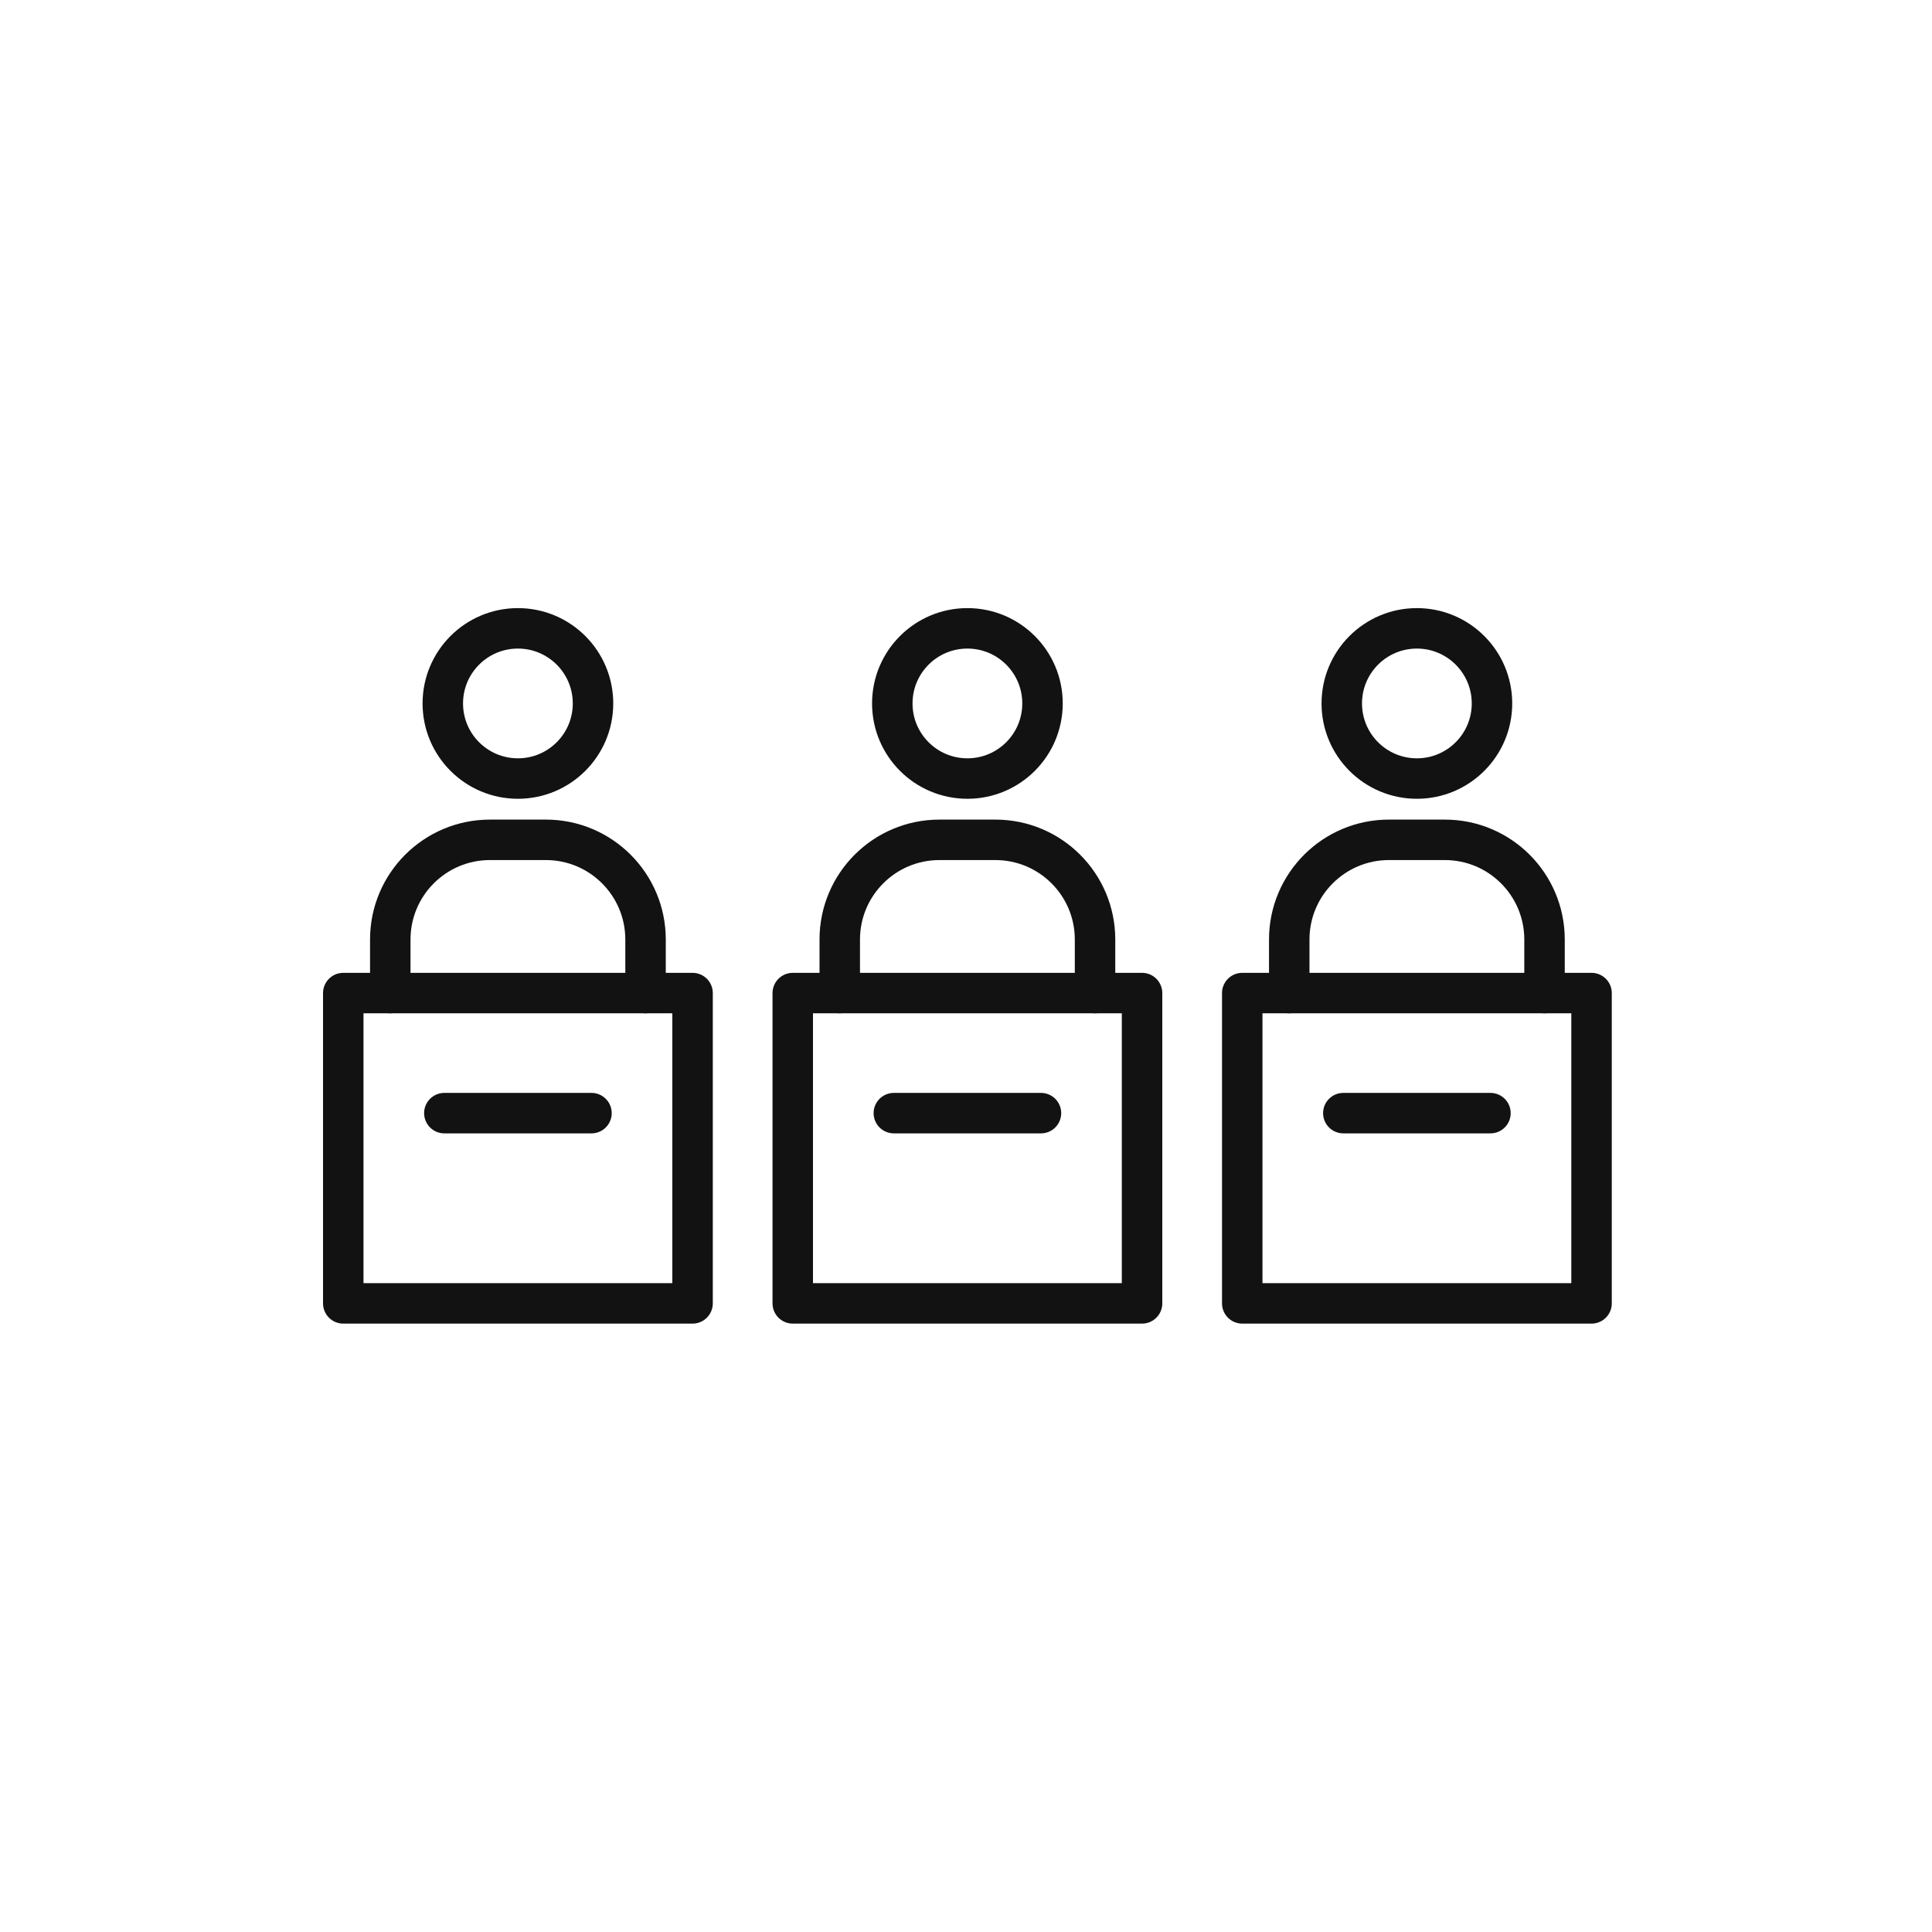
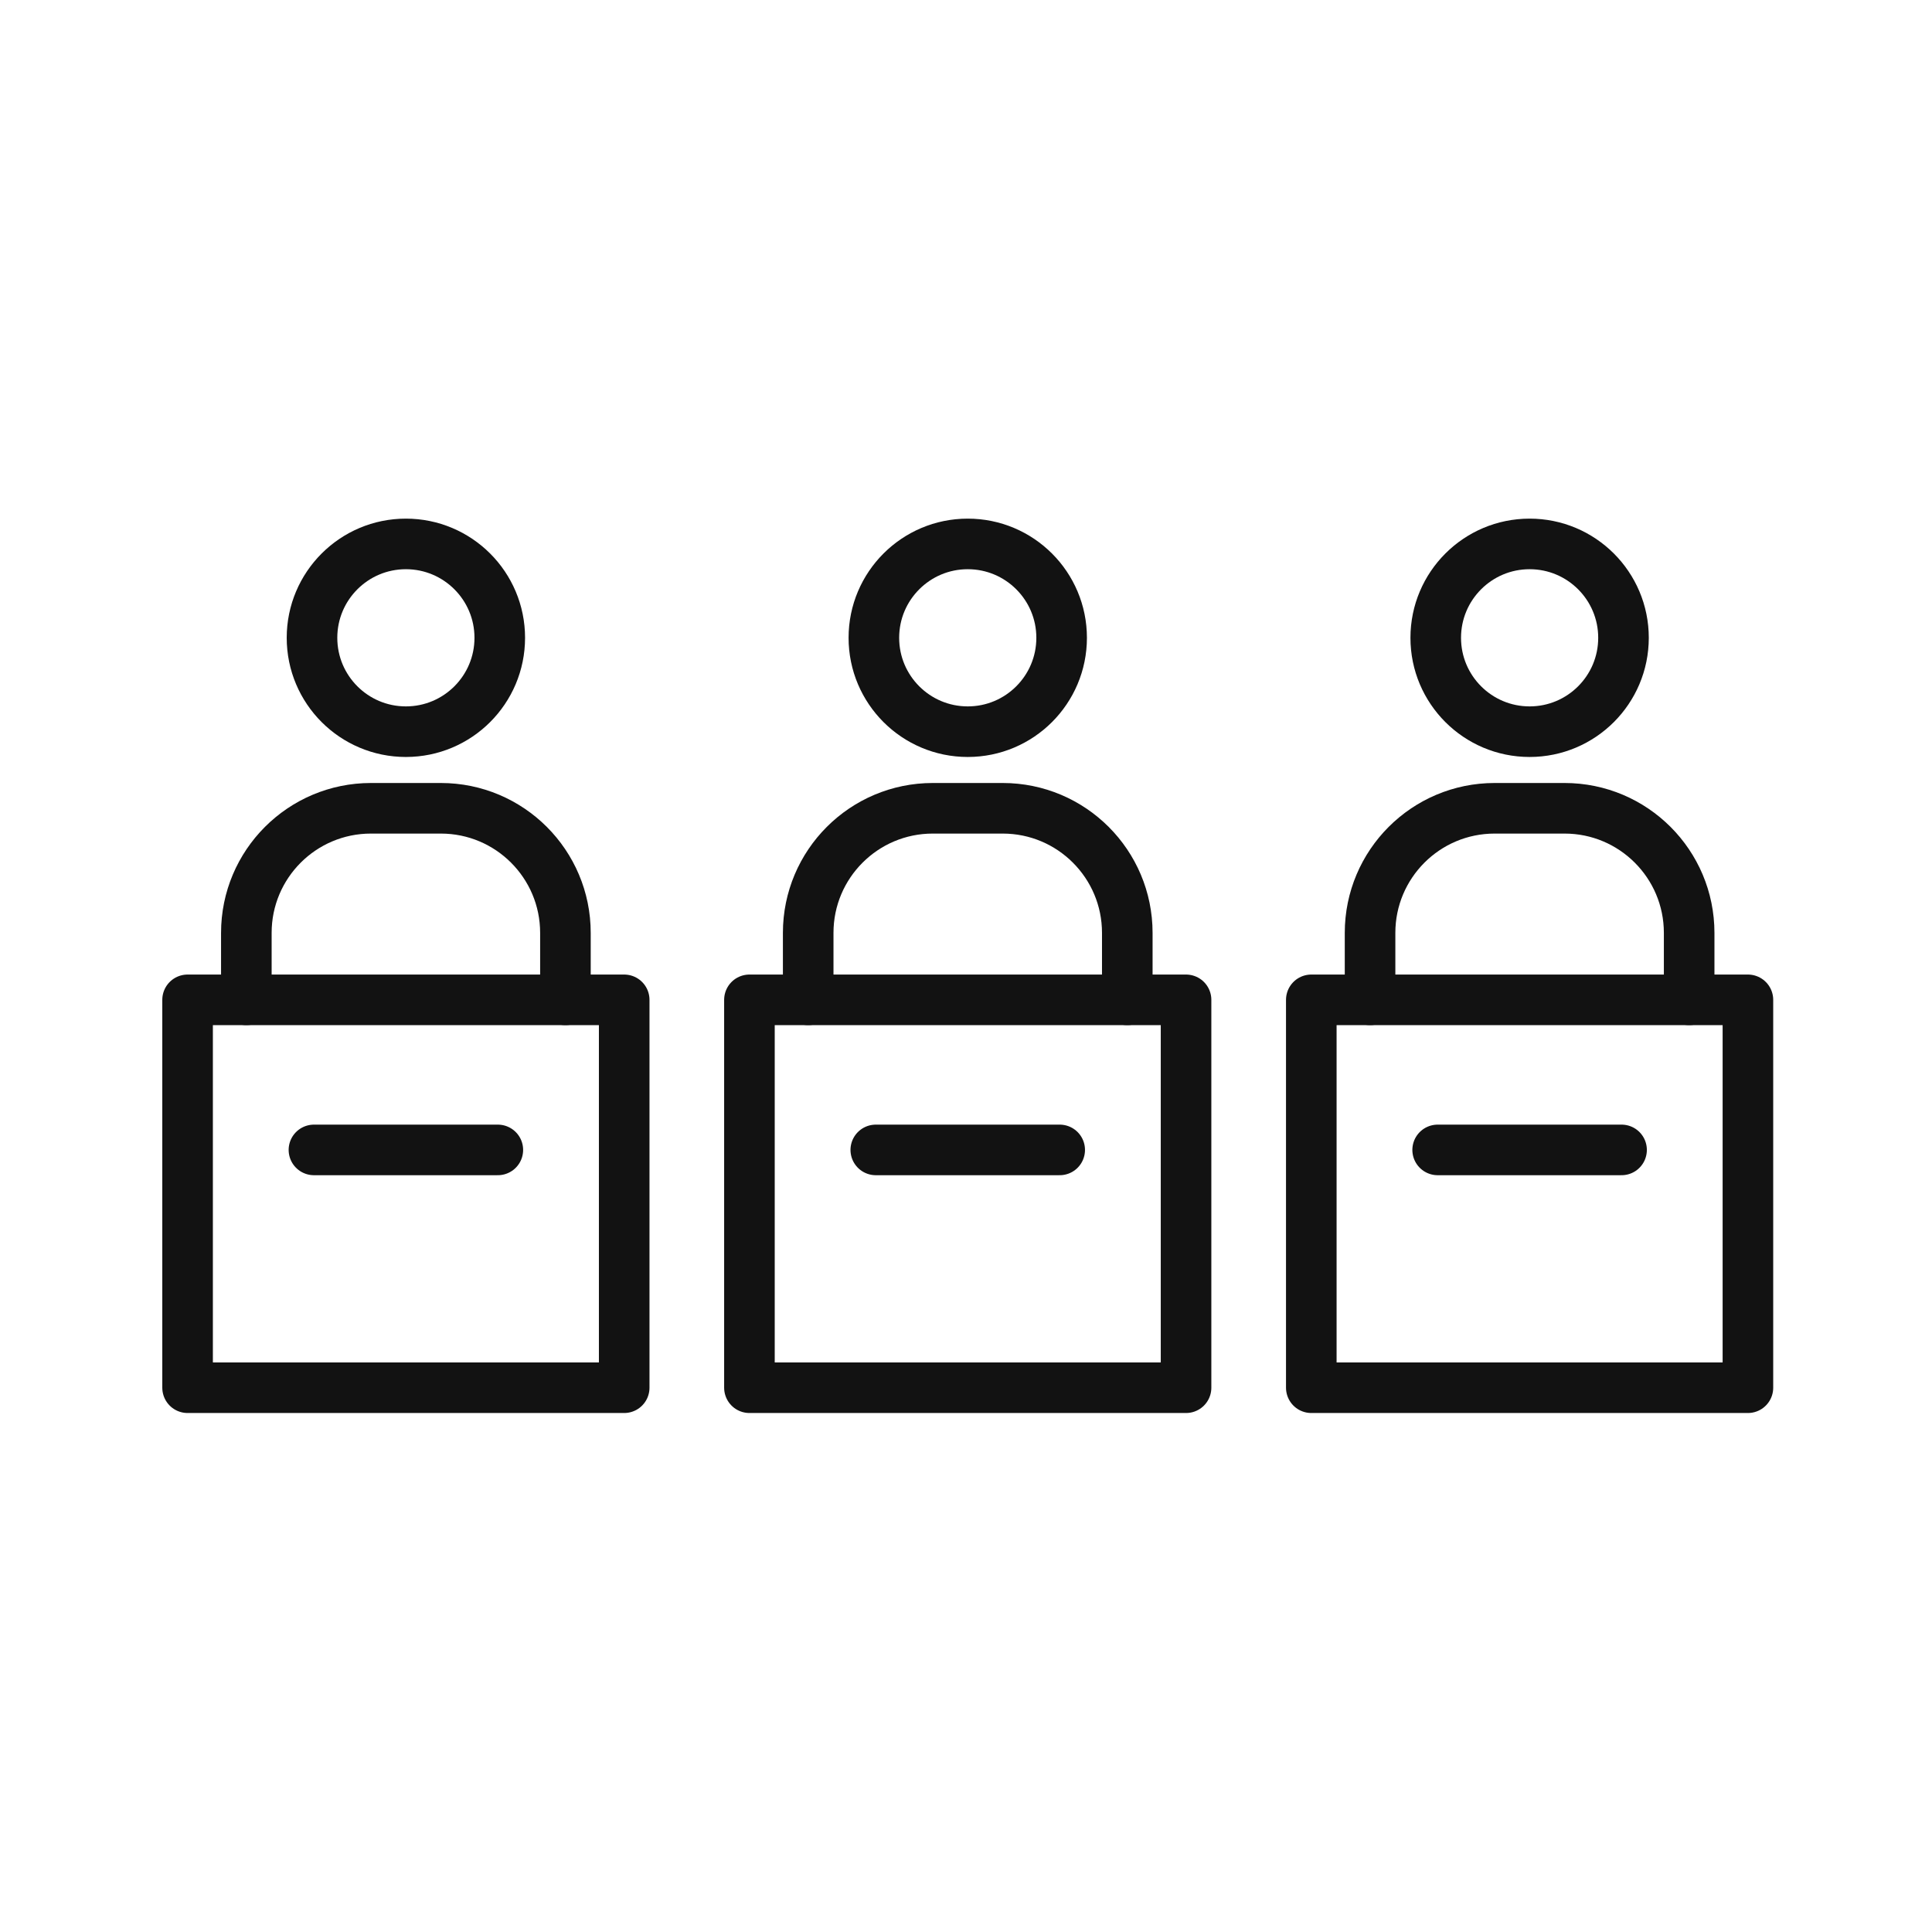
<svg xmlns="http://www.w3.org/2000/svg" id="oa-civic-line-cl-007" data-id="CL-007" width="128" height="128" viewBox="0 0 128 128">
  <g id="base">
-     <circle cx="34.313" cy="46.605" r="4.976" fill="none" stroke="#121212" stroke-width="2.681" stroke-linecap="round" stroke-linejoin="round" />
-     <path d="M25.857 65.794 V62.245 A6.604 6.604 0 0 1 32.461 55.641 H36.165 A6.604 6.604 0 0 1 42.769 62.245 V65.794" fill="none" stroke="#121212" stroke-width="2.681" stroke-linecap="round" stroke-linejoin="round" />
-     <rect x="22.742" y="65.794" width="23.142" height="20.558" fill="none" stroke="#121212" stroke-width="2.681" stroke-linecap="round" stroke-linejoin="round" />
-     <circle cx="64.093" cy="46.605" r="4.976" fill="none" stroke="#121212" stroke-width="2.681" stroke-linecap="round" stroke-linejoin="round" />
-     <path d="M55.636 65.794 V62.245 A6.604 6.604 0 0 1 62.24 55.641 H65.945 A6.604 6.604 0 0 1 72.549 62.245 V65.794" fill="none" stroke="#121212" stroke-width="2.681" stroke-linecap="round" stroke-linejoin="round" />
-     <rect x="52.522" y="65.794" width="23.142" height="20.558" fill="none" stroke="#121212" stroke-width="2.681" stroke-linecap="round" stroke-linejoin="round" />
-     <circle cx="93.872" cy="46.605" r="4.976" fill="none" stroke="#121212" stroke-width="2.681" stroke-linecap="round" stroke-linejoin="round" />
-     <path d="M85.416 65.794 V62.245 A6.604 6.604 0 0 1 92.02 55.641 H95.725 A6.604 6.604 0 0 1 102.329 62.245 V65.794" fill="none" stroke="#121212" stroke-width="2.681" stroke-linecap="round" stroke-linejoin="round" />
-     <rect x="82.302" y="65.794" width="23.142" height="20.558" fill="none" stroke="#121212" stroke-width="2.681" stroke-linecap="round" stroke-linejoin="round" />
+     <circle cx="26.891" cy="42.256" r="6.22" fill="none" stroke="#121212" stroke-width="3.351" stroke-linecap="round" stroke-linejoin="round" />
+     <path d="M16.321 66.242 V61.807 A8.255 8.255 0 0 1 24.576 53.551 H29.206 A8.255 8.255 0 0 1 37.461 61.807 V66.242" fill="none" stroke="#121212" stroke-width="3.351" stroke-linecap="round" stroke-linejoin="round" />
+     <rect x="12.428" y="66.242" width="28.927" height="25.698" fill="none" stroke="#121212" stroke-width="3.351" stroke-linecap="round" stroke-linejoin="round" />
+     <circle cx="64.116" cy="42.256" r="6.22" fill="none" stroke="#121212" stroke-width="3.351" stroke-linecap="round" stroke-linejoin="round" />
+     <path d="M53.545 66.242 V61.807 A8.255 8.255 0 0 1 61.801 53.551 H66.431 A8.255 8.255 0 0 1 74.686 61.807 V66.242" fill="none" stroke="#121212" stroke-width="3.351" stroke-linecap="round" stroke-linejoin="round" />
+     <rect x="49.652" y="66.242" width="28.927" height="25.698" fill="none" stroke="#121212" stroke-width="3.351" stroke-linecap="round" stroke-linejoin="round" />
+     <circle cx="101.341" cy="42.256" r="6.22" fill="none" stroke="#121212" stroke-width="3.351" stroke-linecap="round" stroke-linejoin="round" />
+     <path d="M90.77 66.242 V61.807 A8.255 8.255 0 0 1 99.025 53.551 H103.656 A8.255 8.255 0 0 1 111.911 61.807 V66.242" fill="none" stroke="#121212" stroke-width="3.351" stroke-linecap="round" stroke-linejoin="round" />
+     <rect x="86.877" y="66.242" width="28.927" height="25.698" fill="none" stroke="#121212" stroke-width="3.351" stroke-linecap="round" stroke-linejoin="round" />
  </g>
  <g id="accent">
-     <line x1="29.439" y1="73.748" x2="39.187" y2="73.748" fill="none" stroke="#121212" stroke-width="2.681" stroke-linecap="round" stroke-linejoin="round" />
-     <line x1="59.219" y1="73.748" x2="68.967" y2="73.748" fill="none" stroke="#121212" stroke-width="2.681" stroke-linecap="round" stroke-linejoin="round" />
-     <line x1="88.999" y1="73.748" x2="98.746" y2="73.748" fill="none" stroke="#121212" stroke-width="2.681" stroke-linecap="round" stroke-linejoin="round" />
+     <line x1="20.799" y1="76.185" x2="32.983" y2="76.185" fill="none" stroke="#121212" stroke-width="3.351" stroke-linecap="round" stroke-linejoin="round" />
+     <line x1="58.023" y1="76.185" x2="70.208" y2="76.185" fill="none" stroke="#121212" stroke-width="3.351" stroke-linecap="round" stroke-linejoin="round" />
+     <line x1="95.248" y1="76.185" x2="107.433" y2="76.185" fill="none" stroke="#121212" stroke-width="3.351" stroke-linecap="round" stroke-linejoin="round" />
  </g>
</svg>
